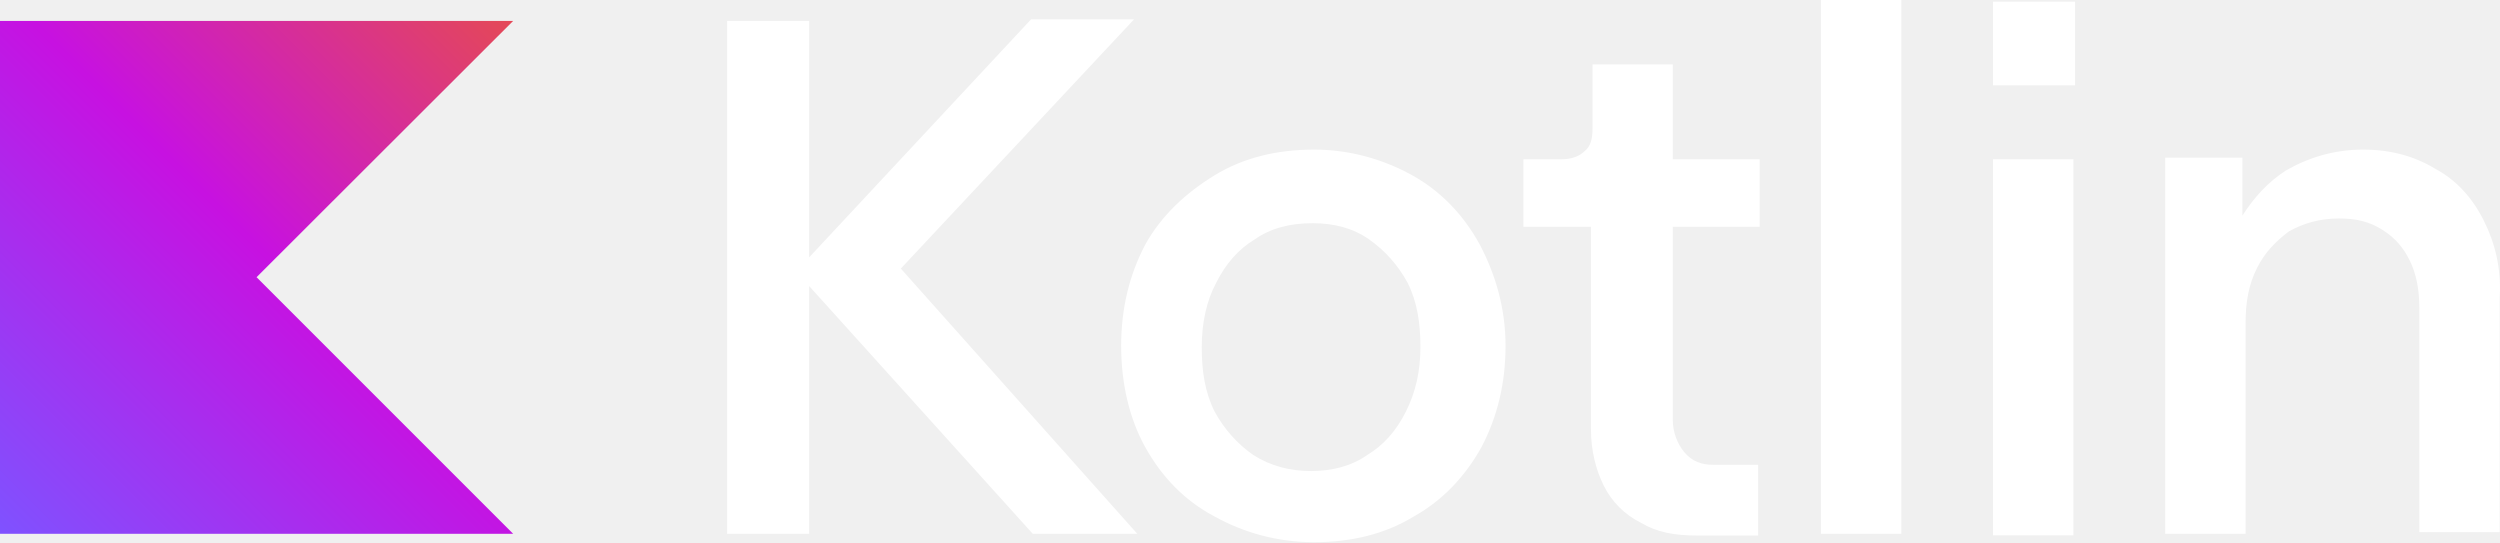
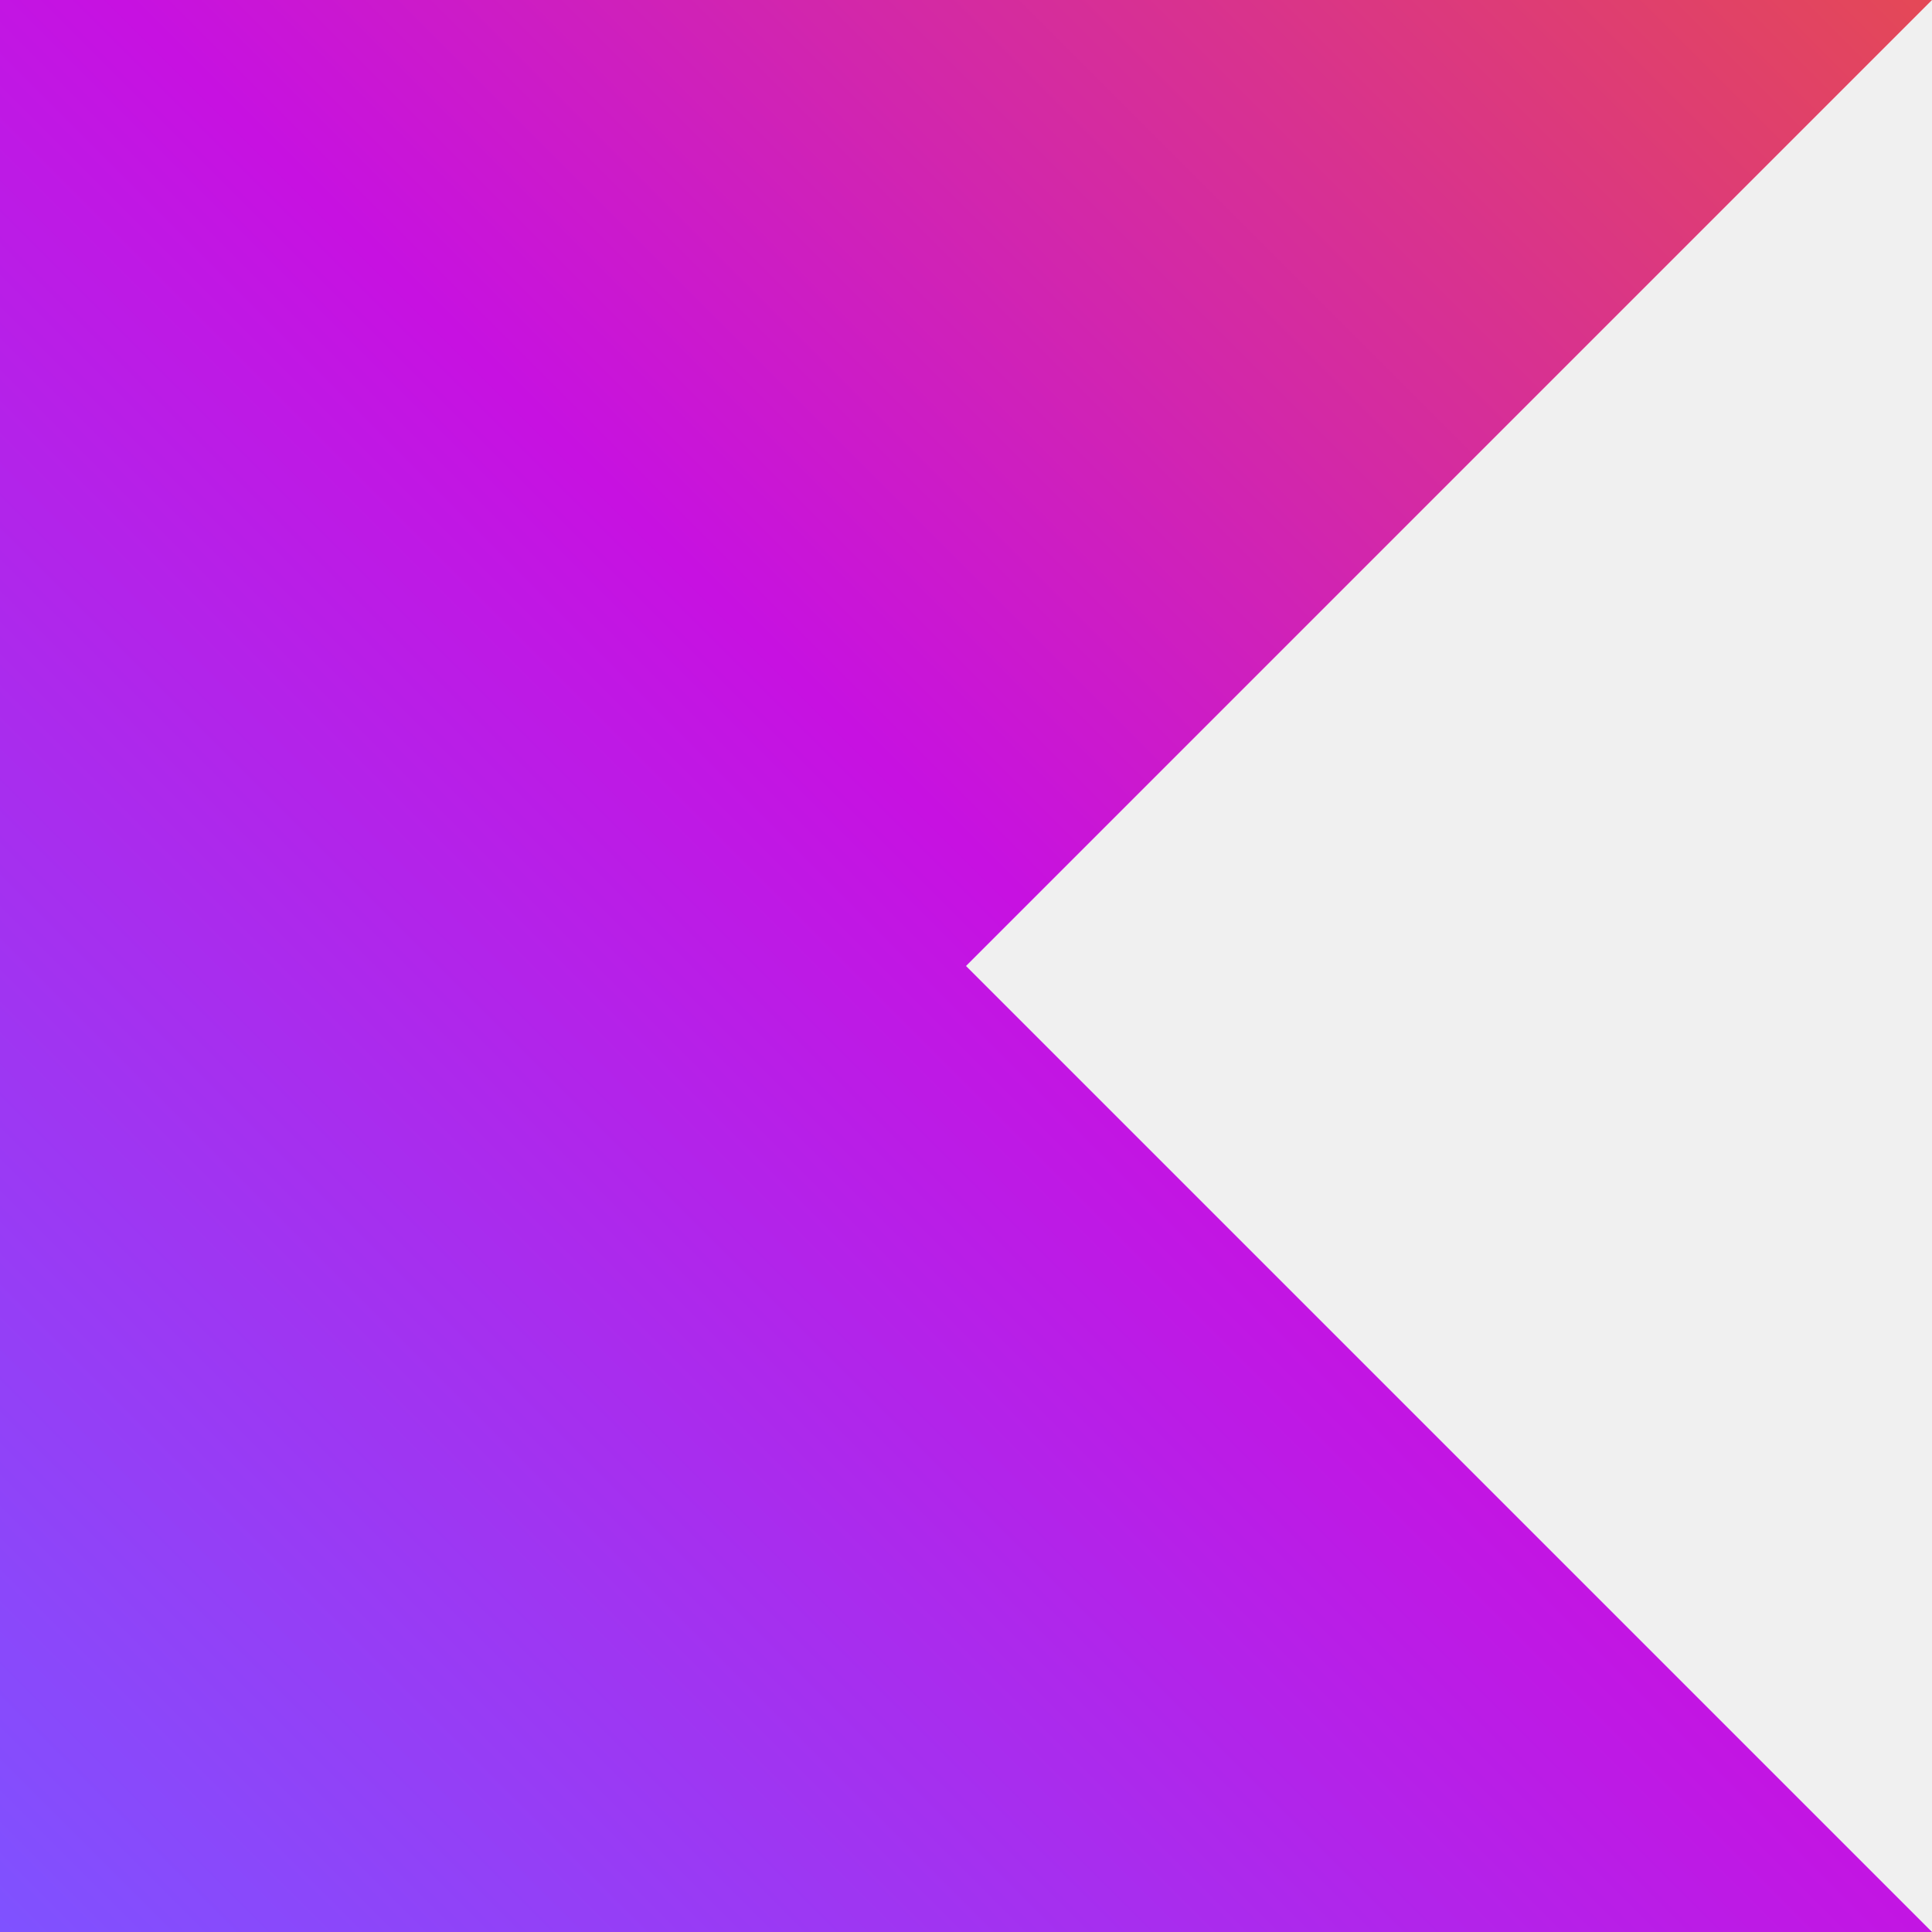
- <svg xmlns="http://www.w3.org/2000/svg" version="1.1" id="Layer_1" x="0px" y="0px" viewBox="0 0 2435 528" style="enable-background:new 0 0 2435 528;" xml:space="preserve">
+ <svg xmlns="http://www.w3.org/2000/svg" version="1.1" id="Layer_1" x="0px" y="0px" viewBox="0 0 500 500" style="enable-background:new 0 0 500 500;" xml:space="preserve">
  <style type="text/css">
	.st0{fill:url(#SVGID_1_);}
- 	.st1{fill:#FFFFFF;}
</style>
-   <g id="Logotypes_1_">
+   <g id="Logotypes">
    <g>
-       <g id="Logotypes">
-         <g>
-           <linearGradient id="SVGID_1_" gradientUnits="userSpaceOnUse" x1="499.385" y1="-619.593" x2="-0.37" y2="-1119.348" gradientTransform="matrix(0.9998 0 0 -0.9998 0.4448 -599.1481)">
-             <stop offset="3.435144e-03" style="stop-color:#E44857" />
-             <stop offset="0.469" style="stop-color:#C711E1" />
-             <stop offset="1" style="stop-color:#7F52FF" />
-           </linearGradient>
-           <polygon class="st0" points="499.8,519.9 0,519.9 0,20.4 499.8,20.4 249.9,270     " />
-         </g>
-       </g>
-       <g>
-         <polygon class="st1" points="1104.6,18.8 1004.3,18.8 788.1,250.7 788.1,20.4 708.2,20.4 708.2,519.9 788.1,519.9 788.1,278.6      1005.9,519.9 1107.7,519.9 877.4,261.6    " />
-         <path class="st1" d="M1375.6,170.8c-28.2-15.7-61.1-25.1-95.6-25.1c-36,0-68.9,7.8-97.1,25.1c-28.2,17.3-51.7,39.2-67.4,67.4     c-15.7,29.8-23.5,62.7-23.5,98.7s7.8,70.5,23.5,98.7s37.6,51.7,67.4,67.4c28.2,15.7,61.1,25.1,97.1,25.1c36,0,68.9-7.8,97.1-25.1     c28.2-15.7,50.1-39.2,65.8-67.4c15.7-29.8,23.5-62.7,23.5-98.7s-9.4-68.9-25.1-98.7C1425.8,209.9,1403.8,186.4,1375.6,170.8z      M1369.4,400.8c-9.4,18.8-21.9,32.9-37.6,42.3c-15.7,11-34.5,15.7-54.8,15.7c-20.3,0-39.2-4.7-56.4-15.7     c-15.7-11-28.2-25.1-37.6-42.3c-9.4-18.8-12.5-39.2-12.5-62.7s4.7-45.4,14.1-62.7c9.4-18.8,21.9-32.9,37.6-42.3     c15.7-11,34.5-15.7,56.4-15.7c20.4,0,39.2,4.7,54.8,15.7c15.7,11,28.2,25.1,37.6,42.3c9.4,18.8,12.5,39.2,12.5,62.7     S1378.8,382,1369.4,400.8z" />
-         <path class="st1" d="M1627.9,62.7h-76.8v62.7c0,9.4-1.6,17.2-7.8,21.9c-4.7,4.7-12.5,7.8-21.9,7.8h-37.6v65.8h65.8v197.4     c0,20.4,4.7,39.2,12.5,54.8c7.8,15.7,20.4,28.2,36,36c15.7,9.4,32.9,12.5,54.8,12.5h59.5v-68.9h-43.9c-11,0-20.4-3.1-28.2-12.5     c-6.3-7.8-11-18.8-11-31.3v-188h84.6v-65.8h-84.6V62.7H1627.9z" />
-         <rect x="1773.6" class="st1" width="78.3" height="519.9" />
-         <rect x="1941.2" y="1.6" class="st1" width="79.9" height="81.5" />
-         <rect x="1941.2" y="155.1" class="st1" width="78.3" height="366.3" />
-         <path class="st1" d="M2419.1,214.6c-11-21.9-26.6-39.2-47-50.1c-20.4-12.5-43.9-18.8-70.5-18.8c-28.2,0-53.3,7.8-75.2,20.4     c-17.2,11-31.3,26.6-42.3,43.9v-56.4h-75.2v366.3h78.3V314.6c0-20.4,3.1-37.6,11-53.3c7.8-15.7,18.8-26.6,31.3-36     c14.1-7.8,29.8-12.5,48.6-12.5c17.2,0,29.8,3.1,42.3,11c12.5,7.9,20.4,17.2,26.6,29.8c6.3,12.5,9.4,28.2,9.4,45.4v219.3h78.3     V289.6C2436.4,261.6,2430.2,236.6,2419.1,214.6z" />
-       </g>
+       <linearGradient id="SVGID_1_" gradientUnits="userSpaceOnUse" x1="500.003" y1="579.106" x2="-9.653803e-02" y2="1079.206" gradientTransform="matrix(0.9998 0 0 0.9998 9.651873e-02 -578.99)">
+         <stop offset="3.435144e-03" style="stop-color:#E44857" />
+         <stop offset="0.469" style="stop-color:#C711E1" />
+         <stop offset="1" style="stop-color:#7F52FF" />
+       </linearGradient>
+       <polygon class="st0" points="500,500 0,500 0,0 500,0 250,250   " />
    </g>
  </g>
</svg>
